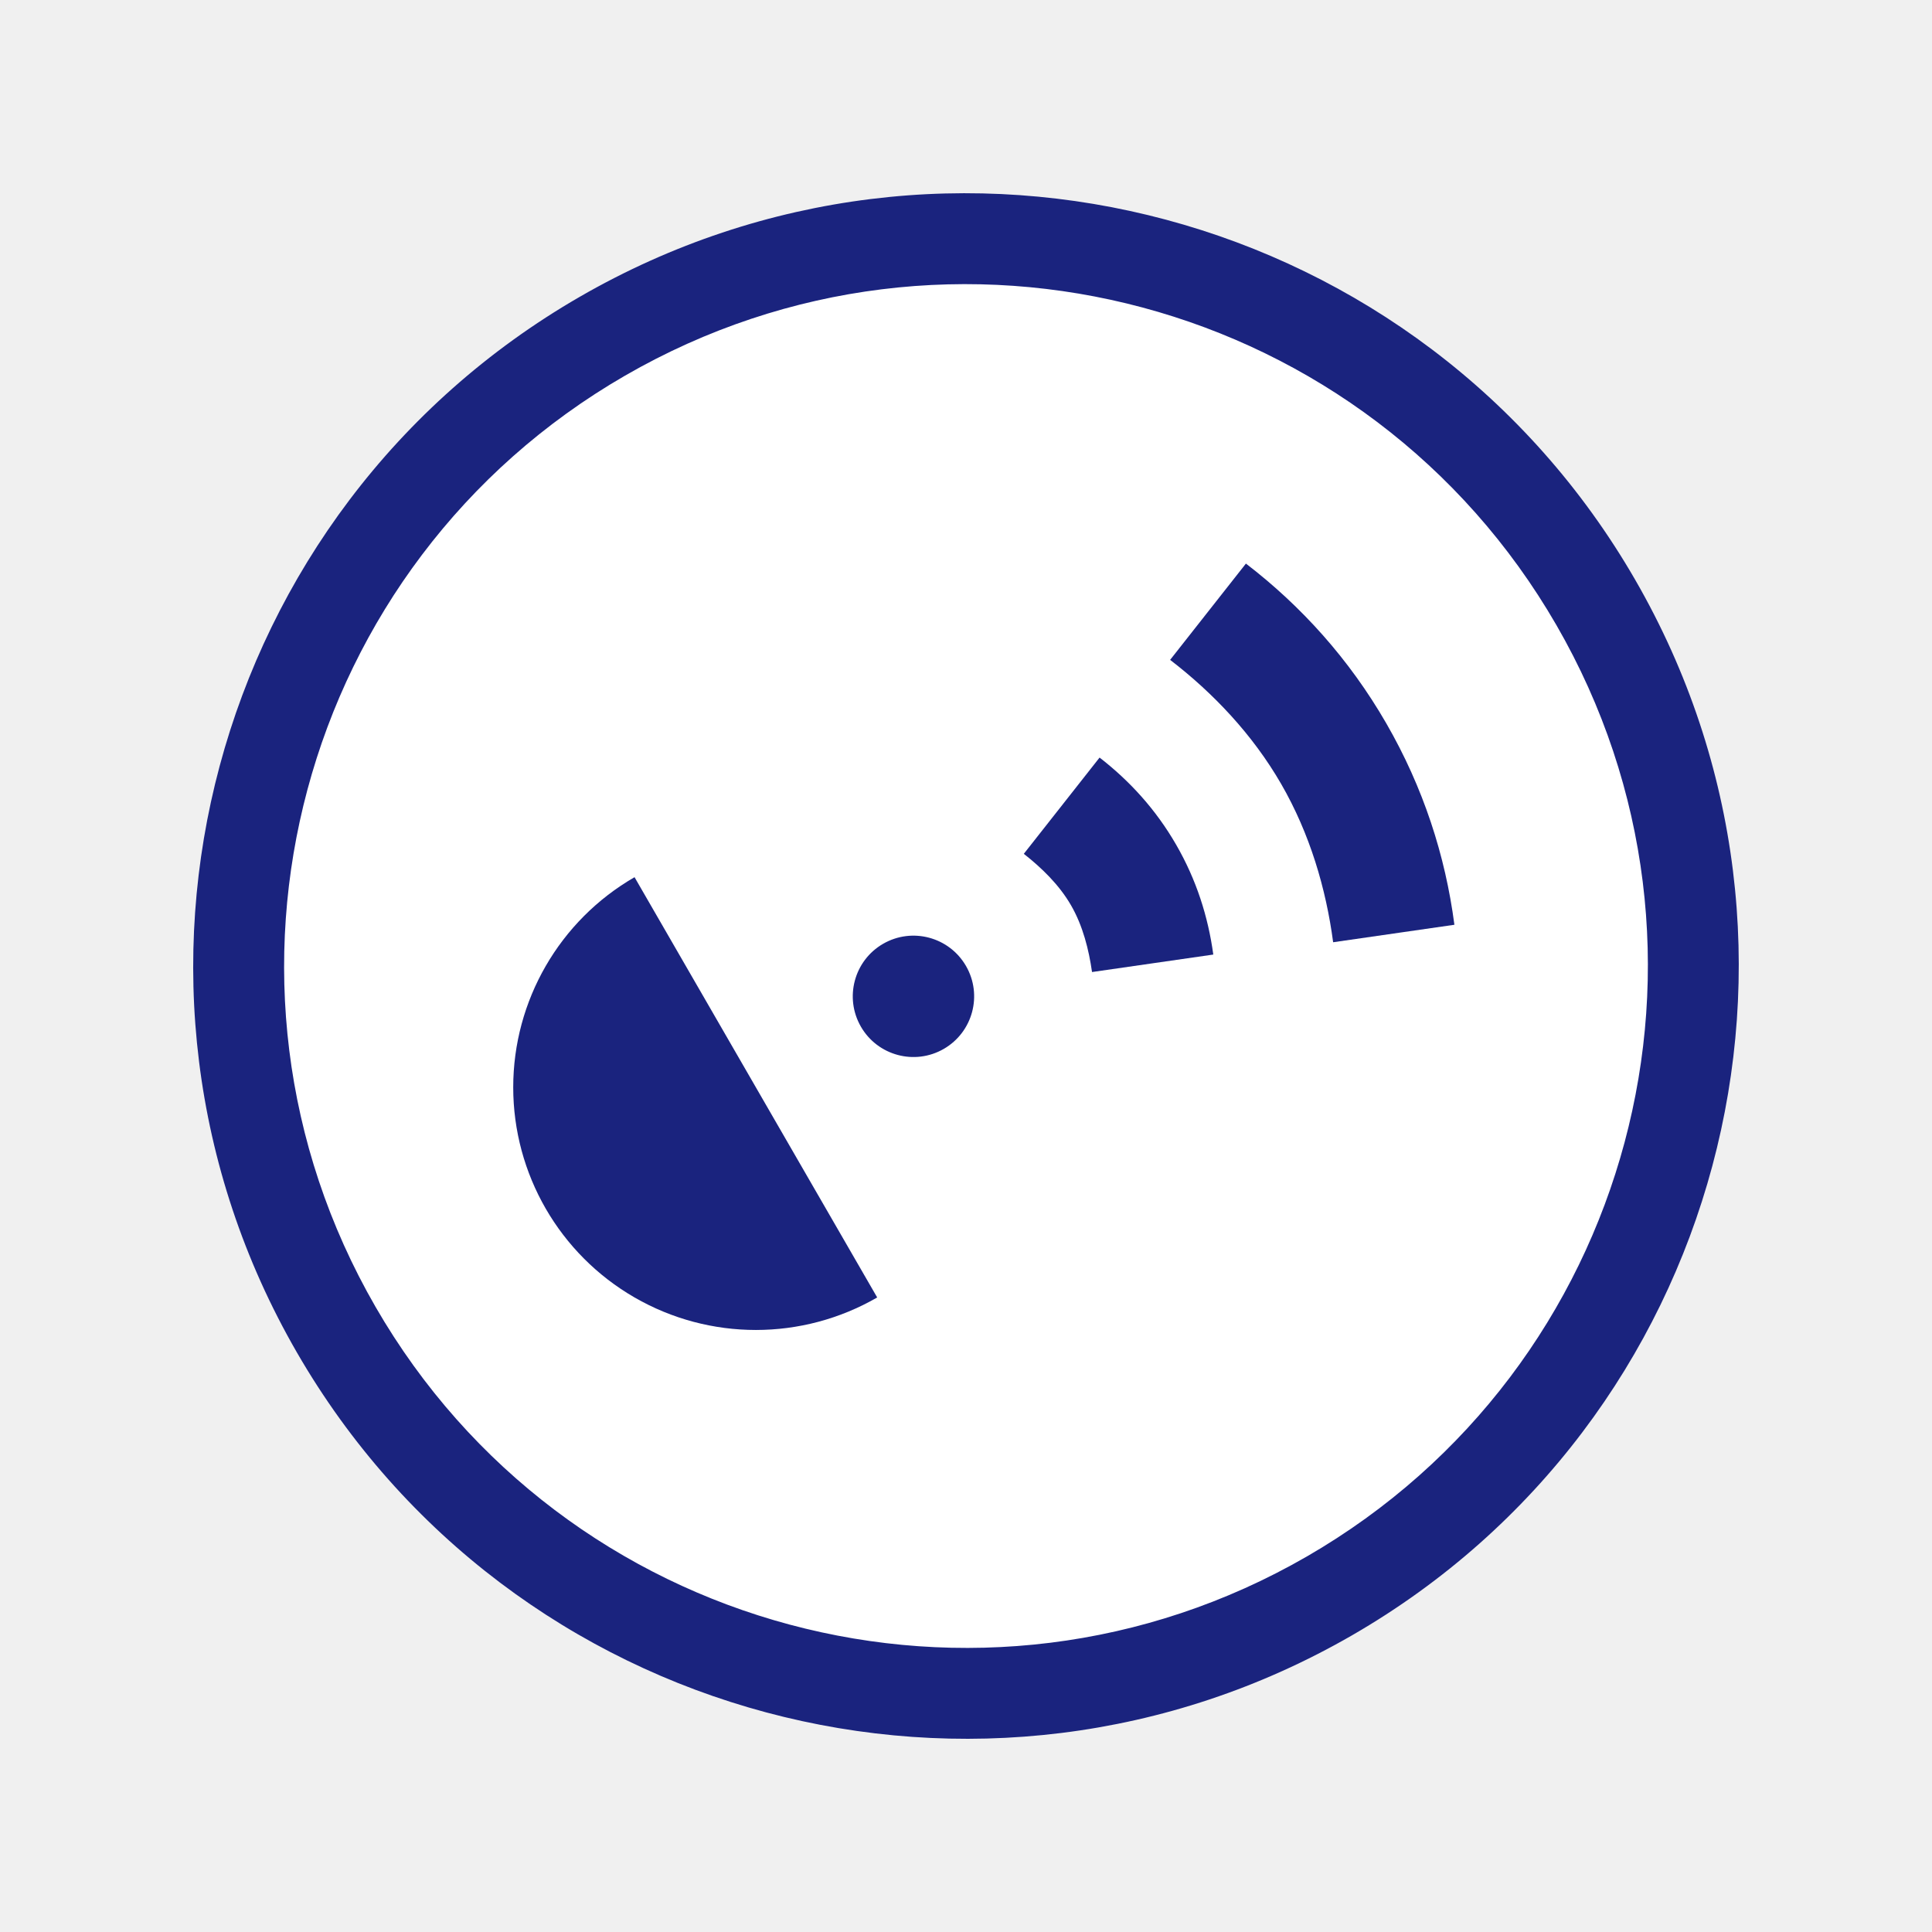
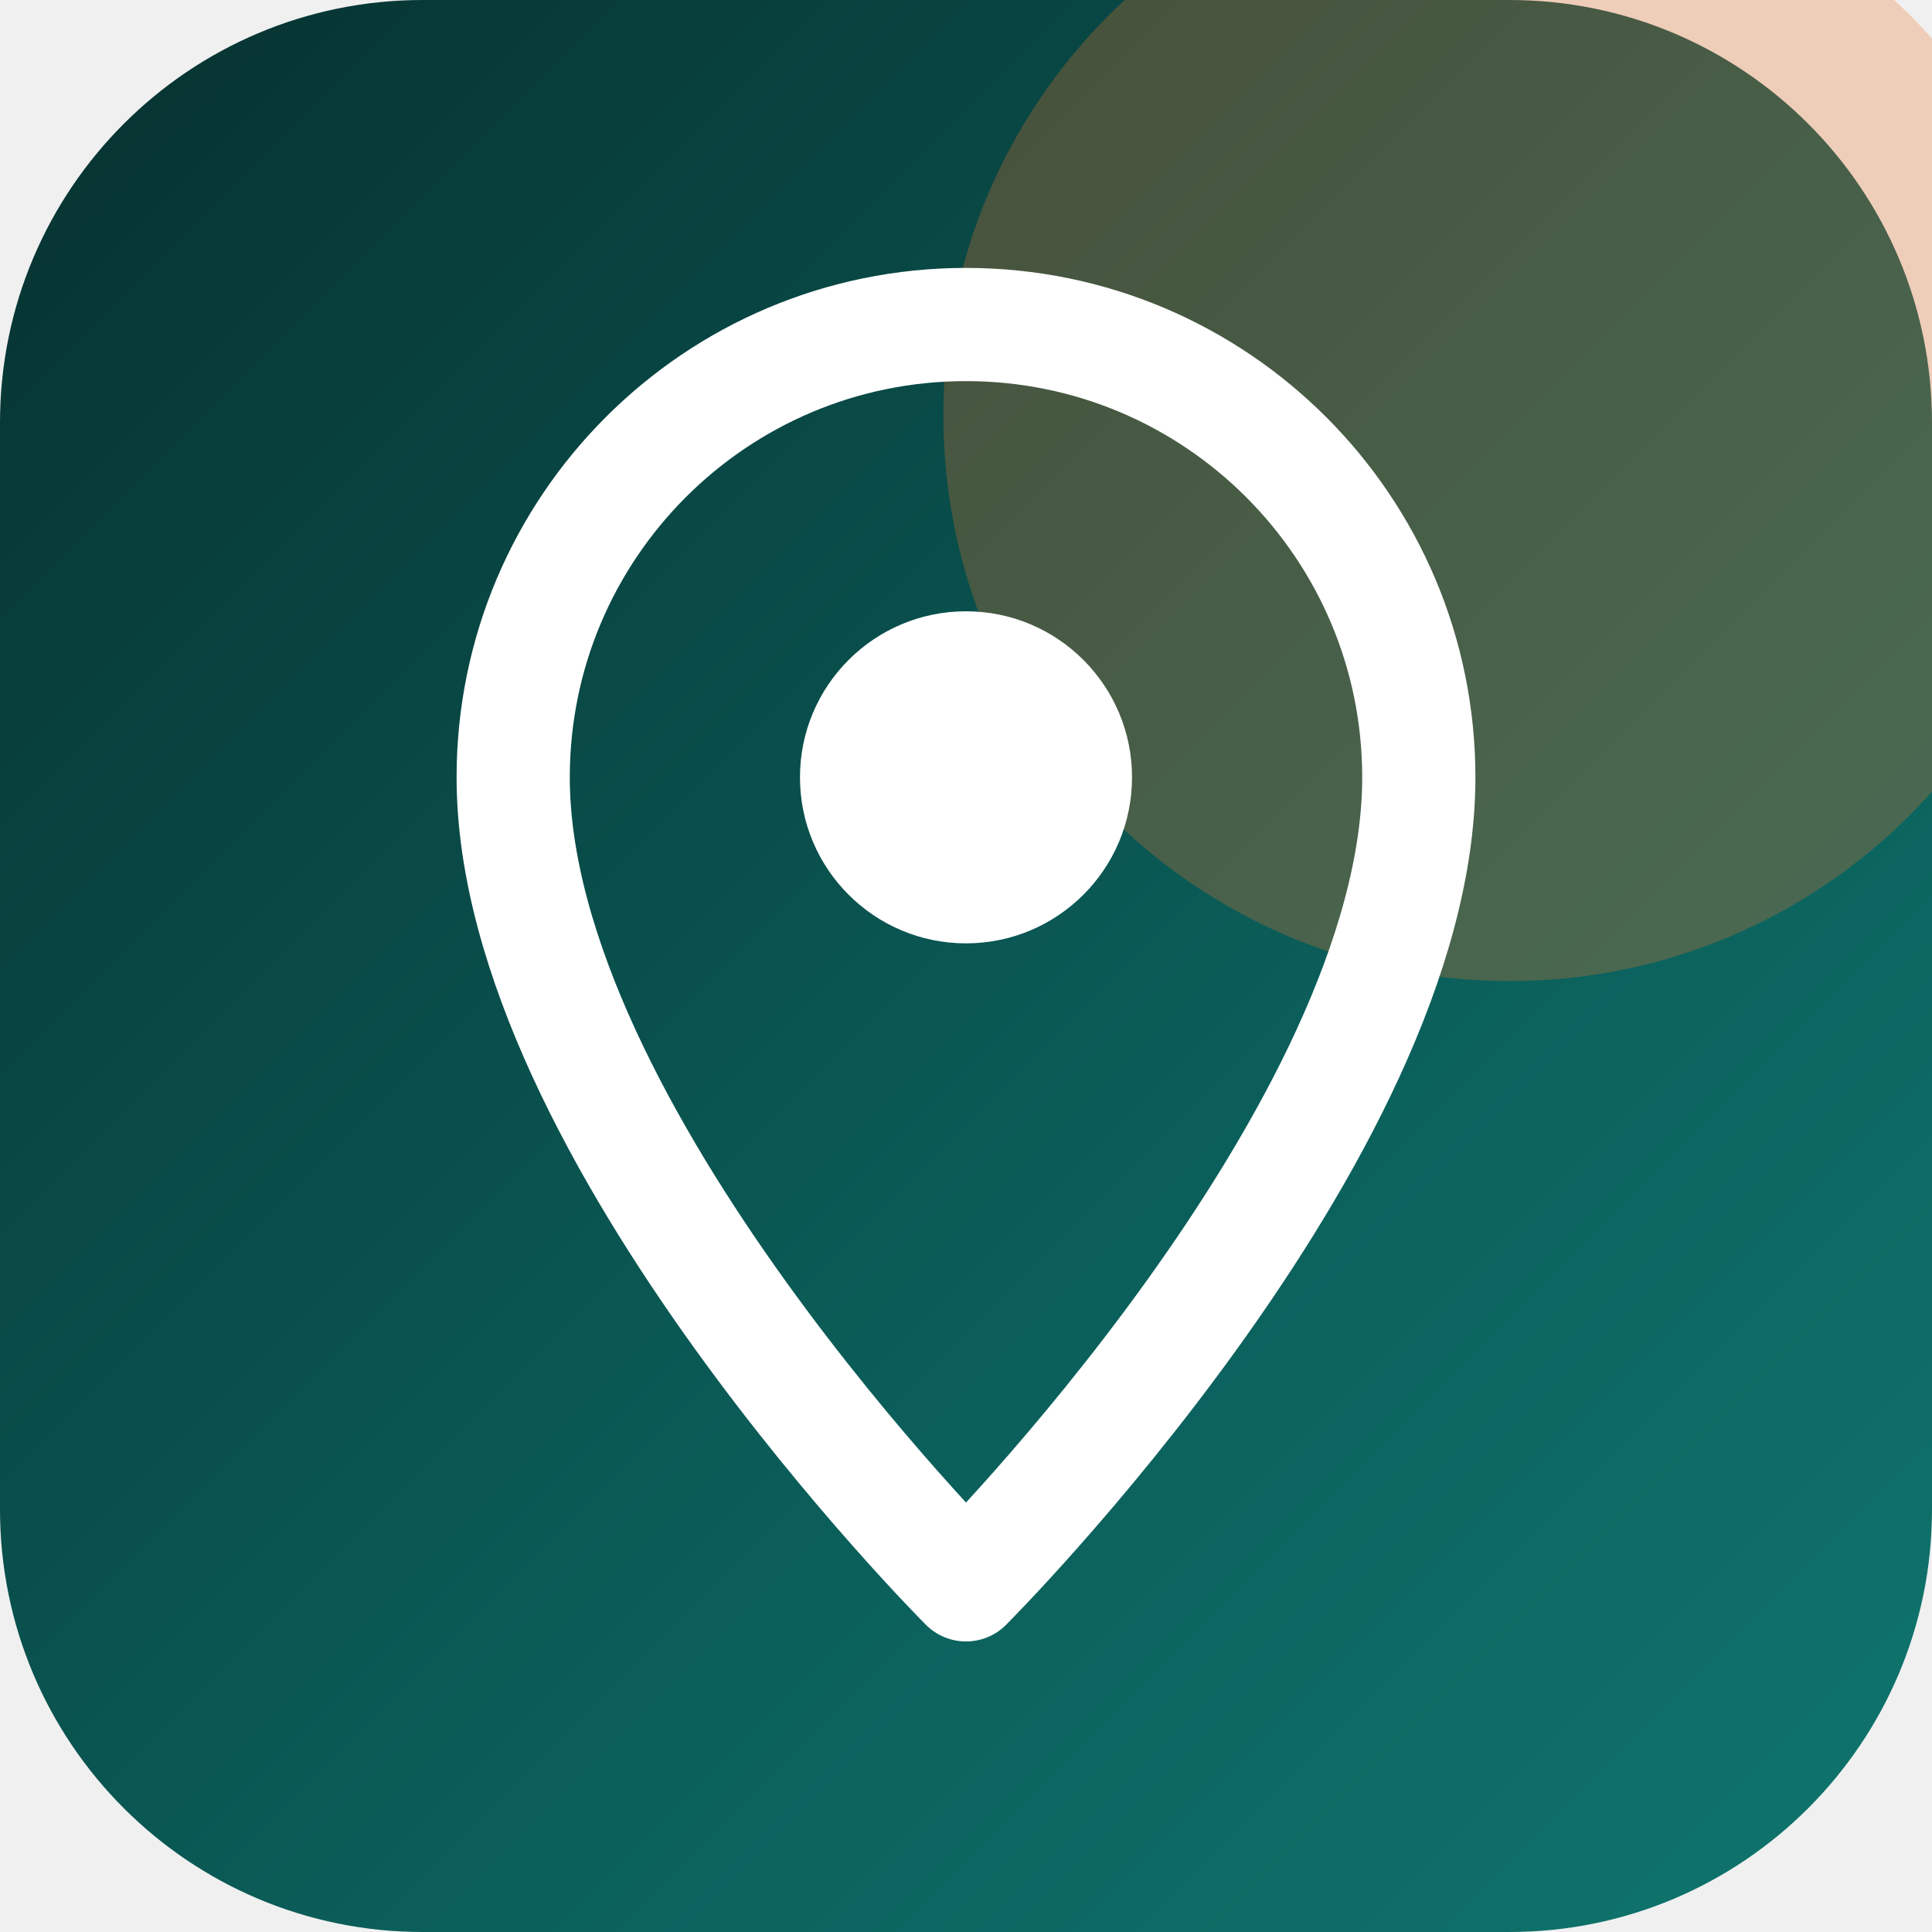
- <svg xmlns="http://www.w3.org/2000/svg" width="64px" height="64px" version="1.1">
-   <ellipse transform="rotate(-30)" cx="11.713" cy="43.713" rx="24.705" ry="24.705" fill="#fff" stroke-width=".891" />
-   <g fill="#1a237e">
-     <g stroke-width=".891">
-       <circle transform="rotate(-30)" cx="9.703" cy="43.713" r="2.01" />
-       <path d="m36.425 25.095-2.51 3.189c0.586 0.461 1.17 1.022 1.565 1.707 0.395 0.685 0.589 1.471 0.695 2.209l4.017-0.579c-0.171-1.254-0.559-2.476-1.231-3.64-0.672-1.164-1.536-2.111-2.537-2.886z" />
-       <path d="m41.272 18.67-2.51 3.189c1.419 1.091 2.729 2.466 3.679 4.112 0.95 1.646 1.486 3.468 1.721 5.242l4.017-0.579c-0.3-2.291-1.03-4.547-2.257-6.673-1.227-2.126-2.816-3.886-4.65-5.292z" />
-     </g>
-     <path transform="rotate(-30)" d="m3.675 51.751a8.038 8.038 0 0 1-6.961-4.019 8.038 8.038 0 0 1 0-8.038 8.038 8.038 0 0 1 6.961-4.019v8.038z" stroke-width=".891" />
-     <path d="m19.202 9.834c-12.242 7.068-16.437 22.722-9.369 34.964 7.068 12.242 22.722 16.437 34.964 9.369s16.437-22.722 9.369-34.964-22.722-16.437-34.964-9.369zm1.506 2.608c10.802-6.237 24.614-2.535 30.851 8.267 6.237 10.802 2.535 24.614-8.267 30.851-10.802 6.237-24.614 2.535-30.851-8.267-6.237-10.802-2.535-24.614 8.267-30.851z" stroke-width=".891" />
+ <svg xmlns="http://www.w3.org/2000/svg" width="512" height="512" viewBox="0 0 512 512">
+   <defs>
+     <linearGradient id="bg" x1="0" y1="0" x2="1" y2="1">
+       <stop offset="0" stop-color="#06302e" />
+       <stop offset="0.6" stop-color="#0b5e5a" />
+       <stop offset="1" stop-color="#0f766e" />
+     </linearGradient>
+   </defs>
+   <rect width="512" height="512" rx="112" fill="url(#bg)" />
+   <circle cx="400" cy="110" r="150" fill="#e8732a" opacity="0.28" />
+   <g fill="none" stroke="#ffffff" stroke-width="30" stroke-linecap="round" stroke-linejoin="round">
+     <path d="M256 420C256 420 136 300 136 206a120 120 0 0 1 240 0c0 94-120 214-120 214z" />
+     <circle cx="256" cy="206" r="44" fill="#ffffff" stroke="none" />
  </g>
</svg>
